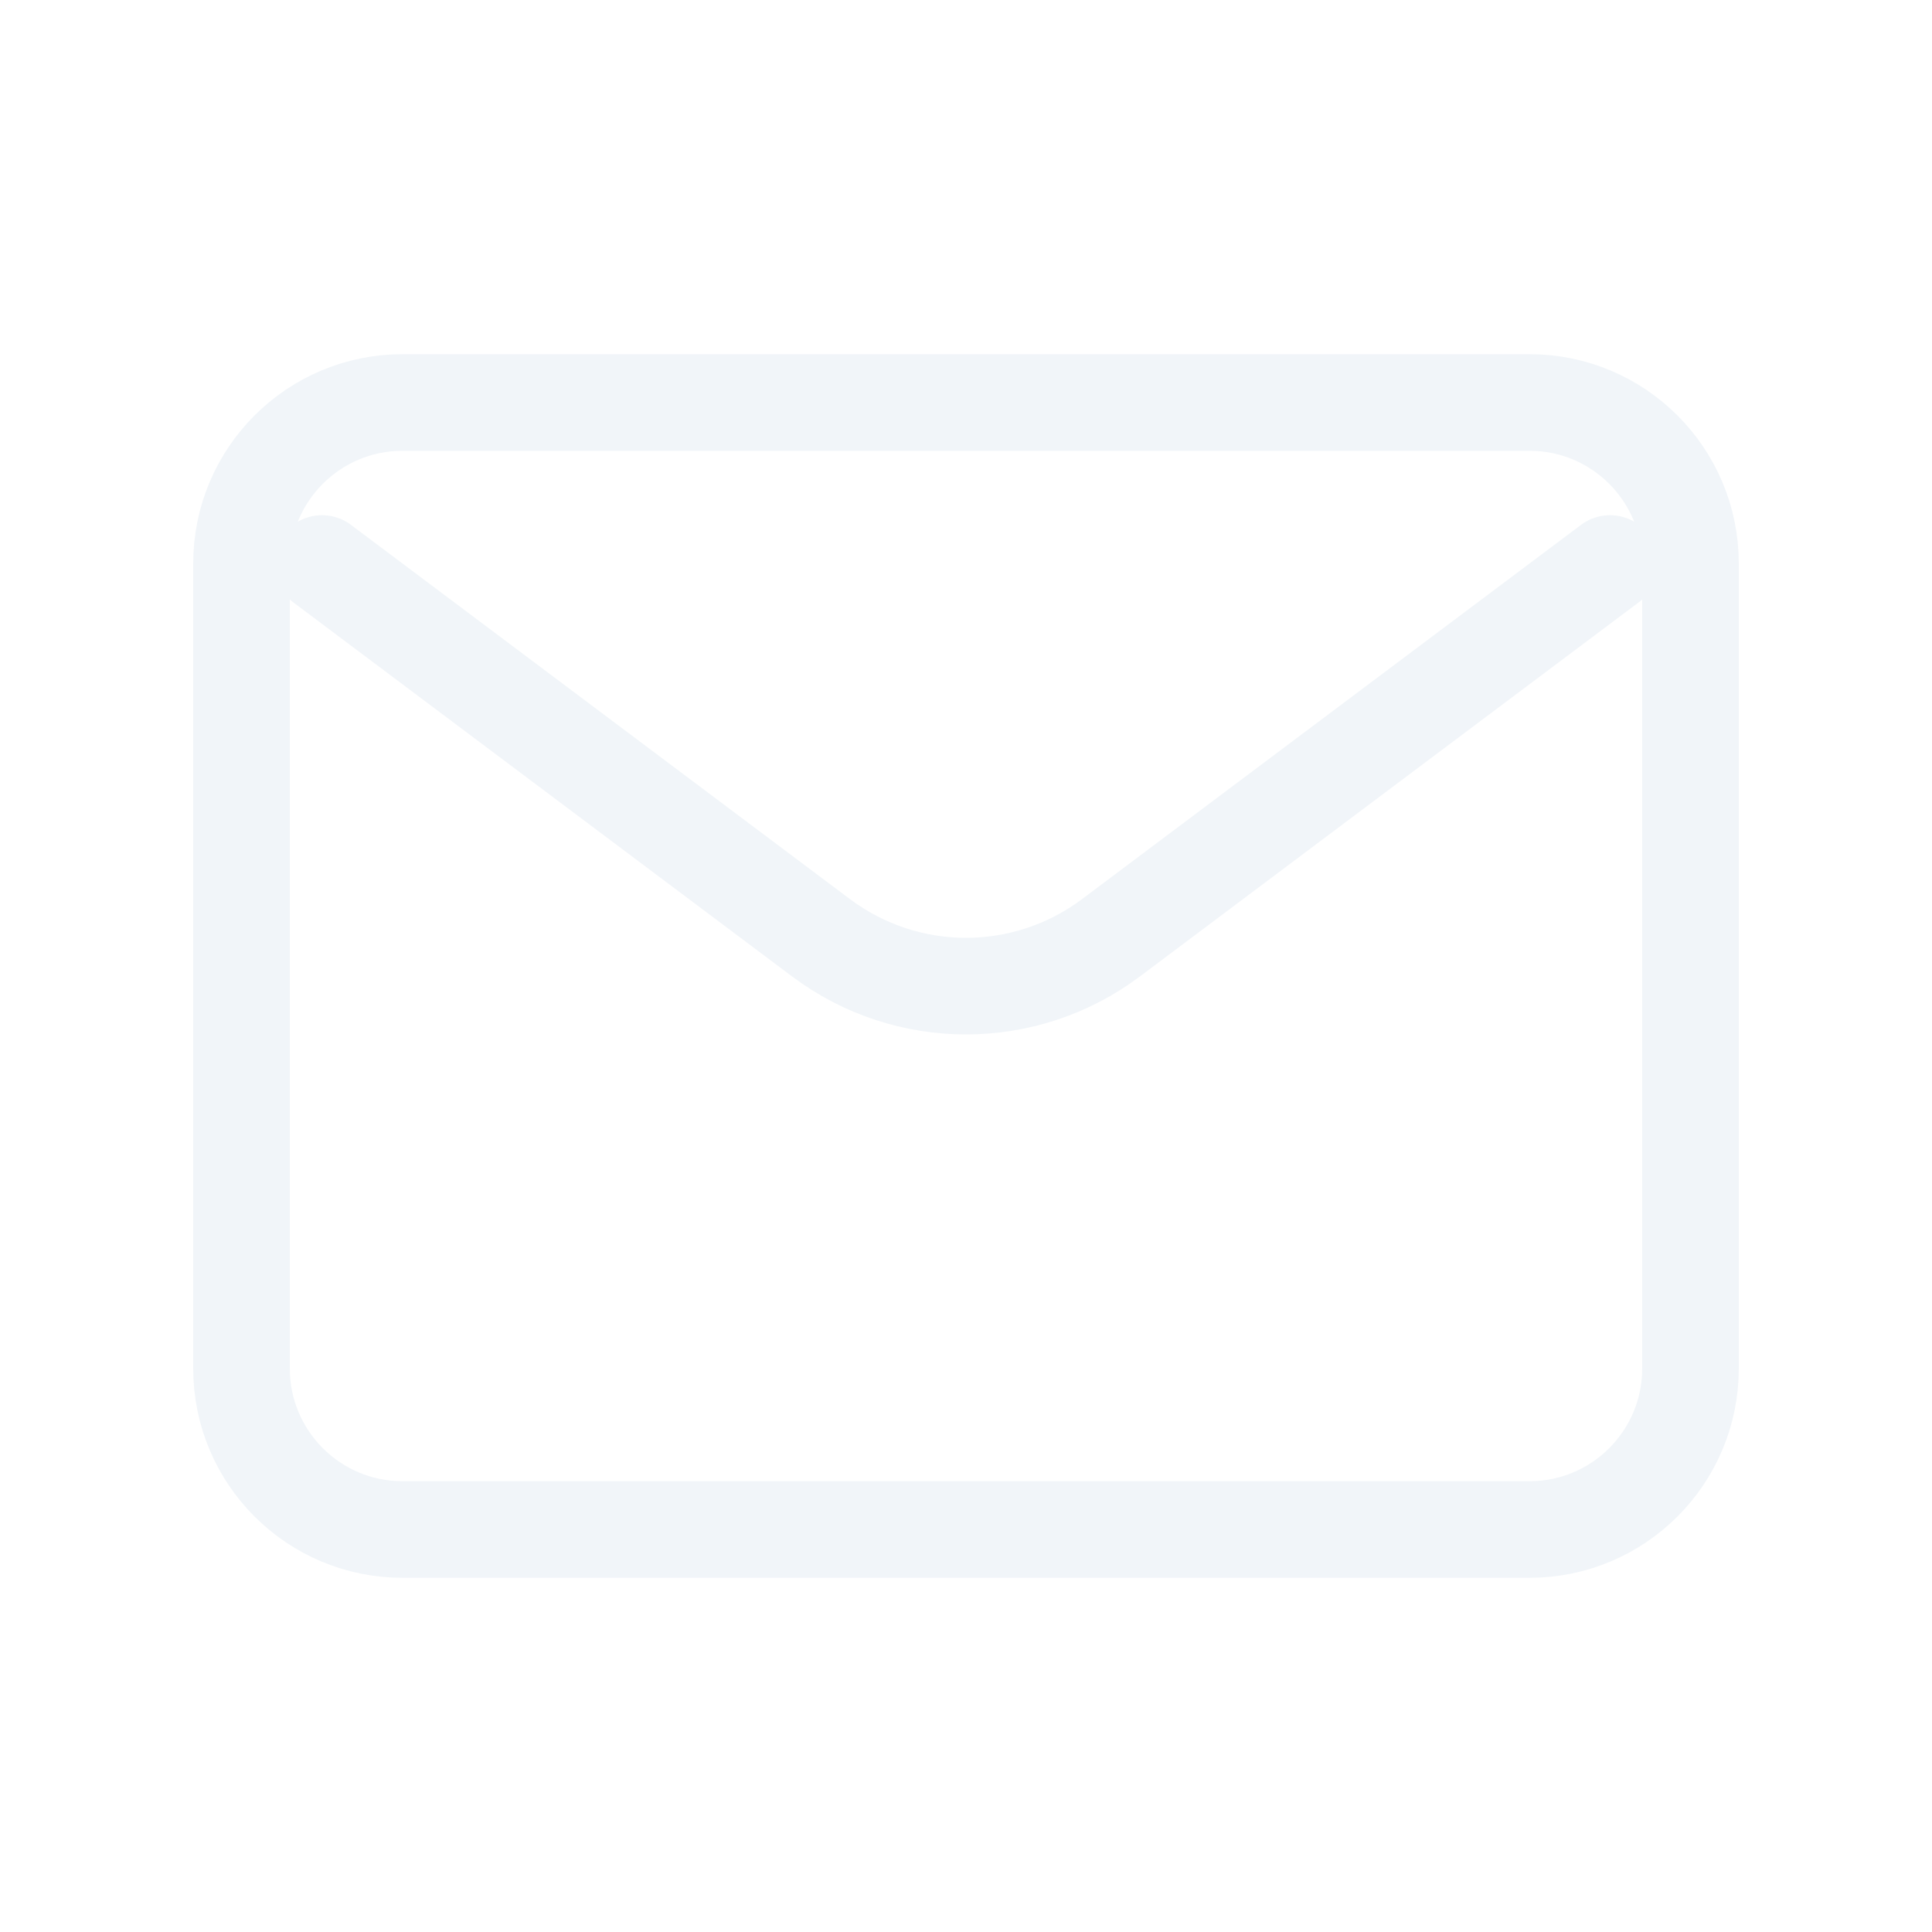
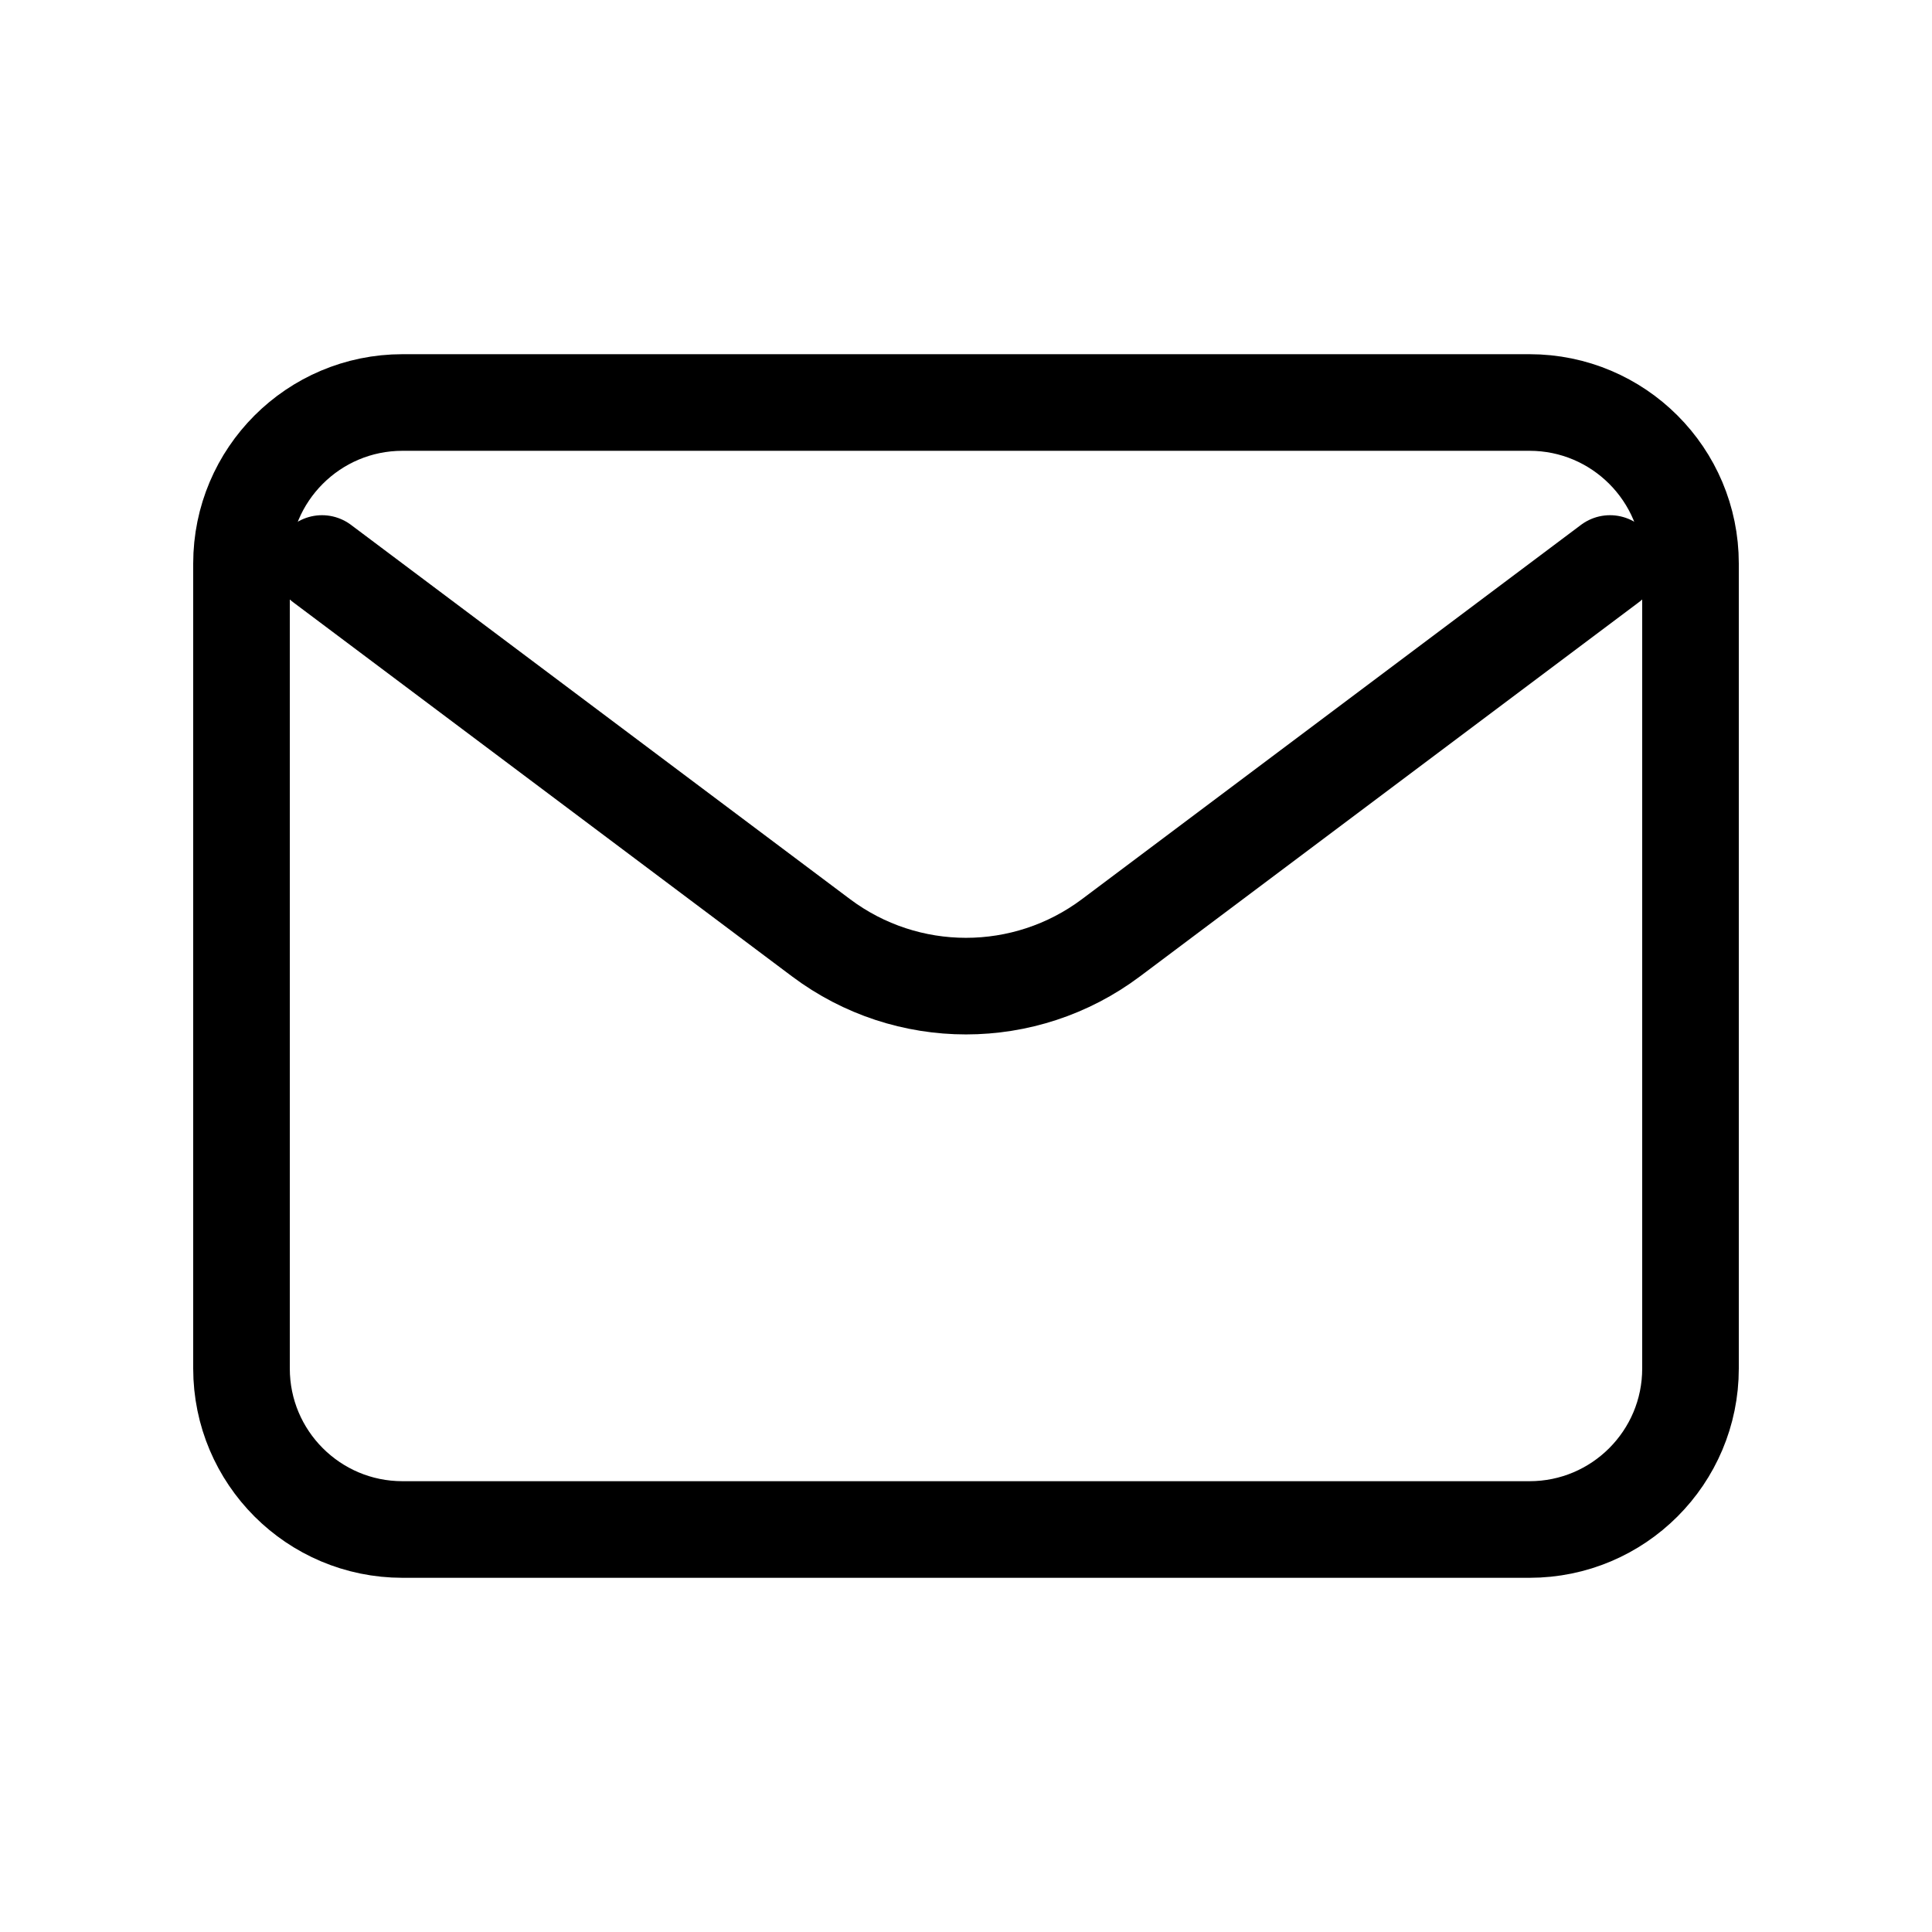
<svg xmlns="http://www.w3.org/2000/svg" viewBox="0 0 24.00 24.00" fill="none">
  <g id="SVGRepo_bgCarrier" stroke-width="0" />
  <g id="SVGRepo_tracerCarrier" stroke-linecap="round" stroke-linejoin="round" />
  <g id="SVGRepo_iconCarrier">
-     <path d="M4 7L10.2 11.65C11.267 12.45 12.733 12.45 13.8 11.65L20 7" stroke="#f1f5f9" stroke-width="1.2" stroke-linecap="round" stroke-linejoin="round" />
-     <rect x="3" y="5" width="18" height="14" rx="2" stroke="#f1f5f9" stroke-width="1.2" stroke-linecap="round" />
+     <path d="M4 7L10.2 11.65C11.267 12.45 12.733 12.45 13.8 11.65L20 7" stroke="black" stroke-width="1.2" stroke-linecap="round" stroke-linejoin="round" />
+     <rect x="3" y="5" width="18" height="14" rx="2" stroke="black" stroke-width="1.2" stroke-linecap="round" />
  </g>
</svg>
